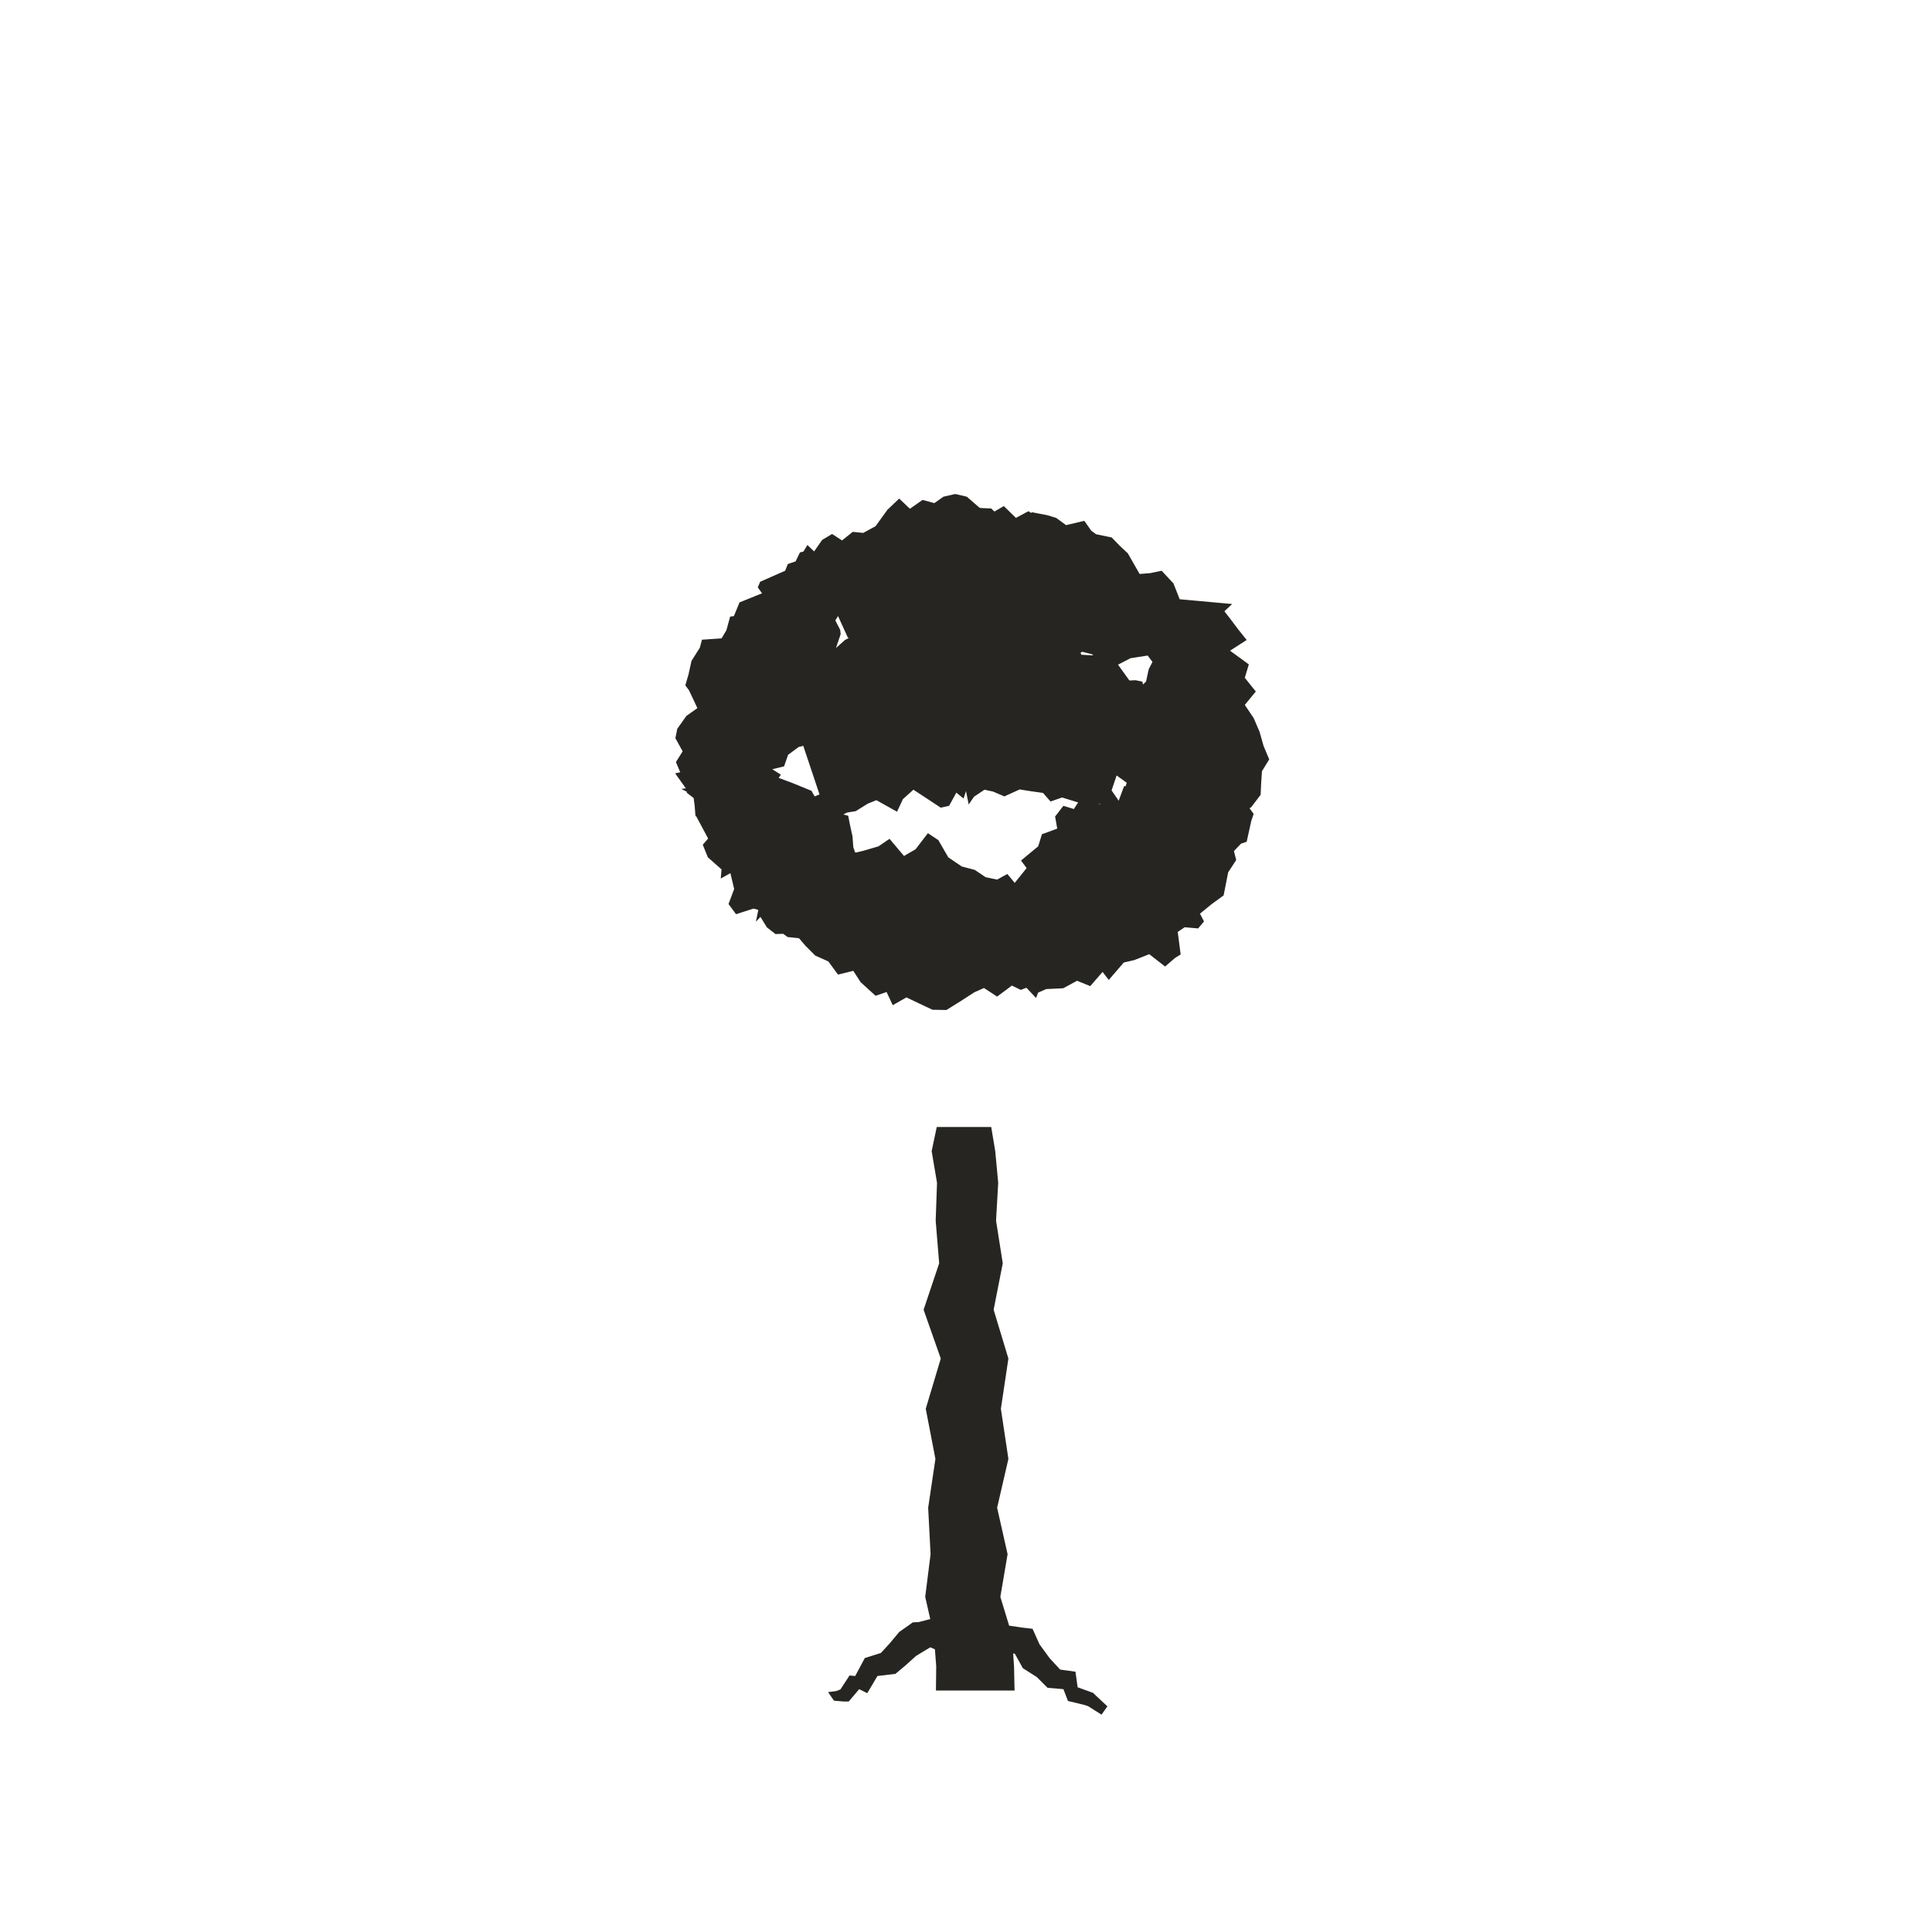
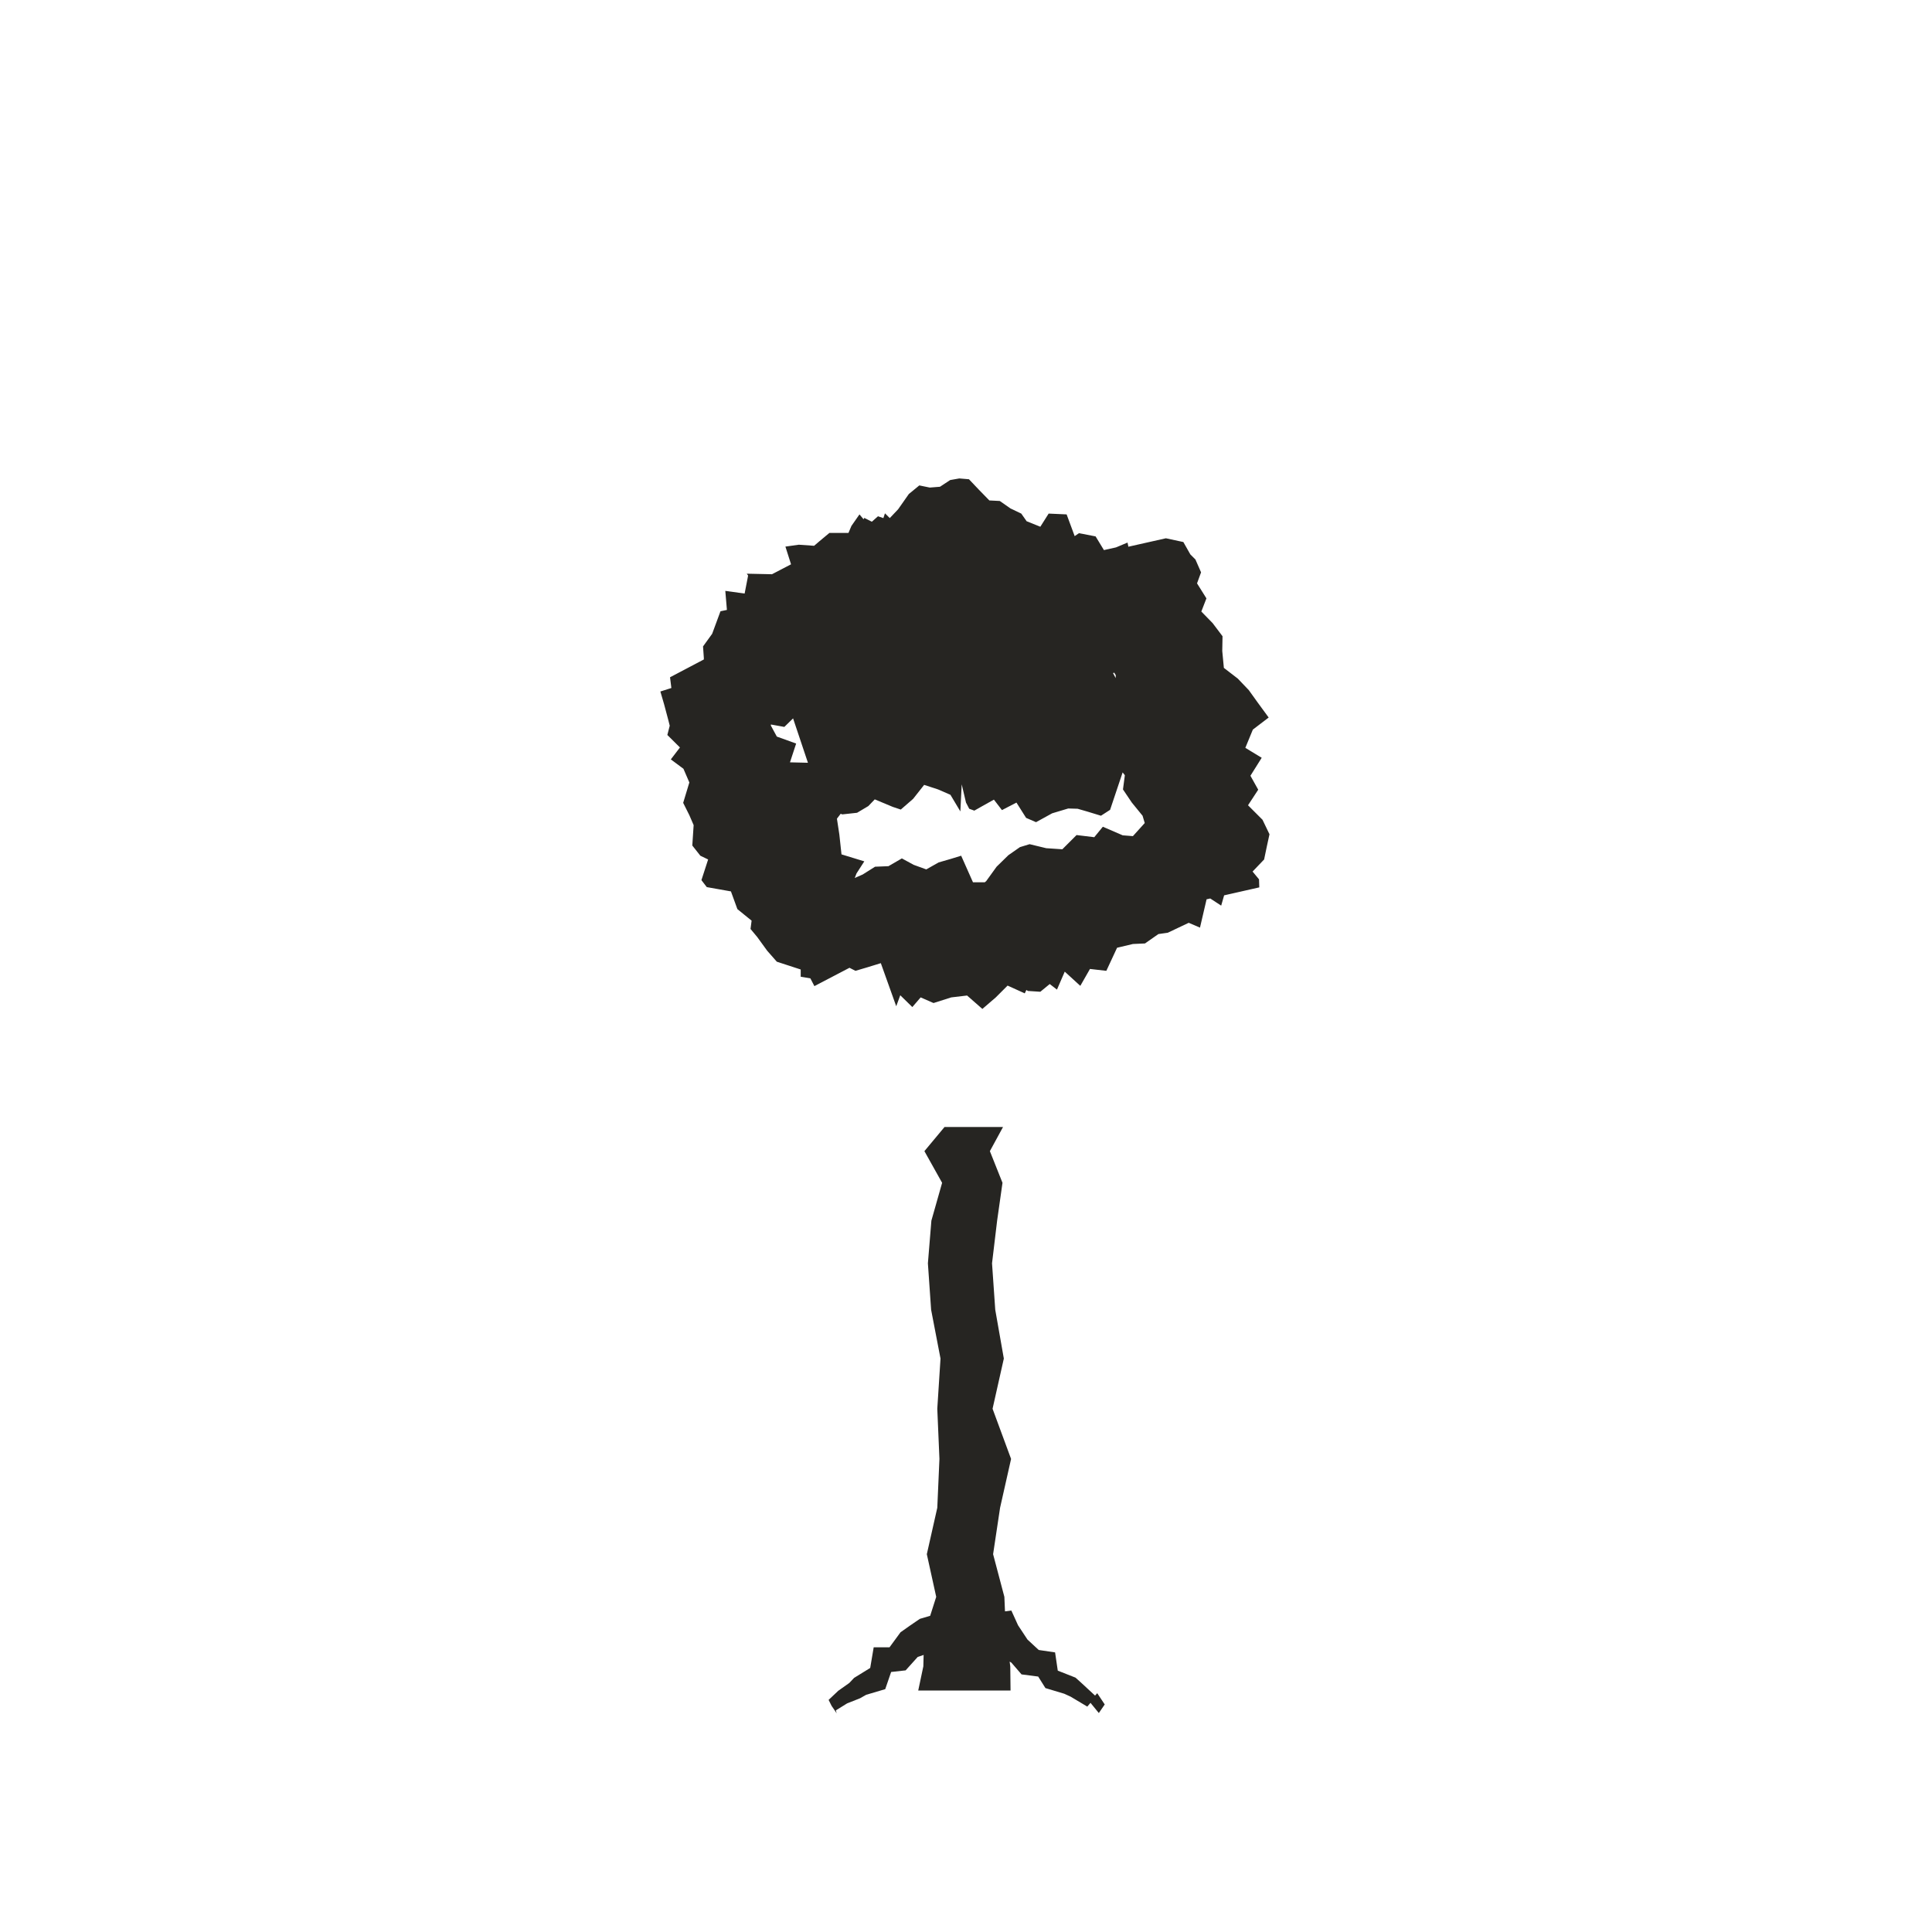
<svg xmlns="http://www.w3.org/2000/svg" viewBox="0 0 72 72" role="img" aria-label="flora / maple" data-pua="U+F1413" data-castalia-style="sumi-e-ink-wash-v1" data-ink-stroke-system="tapered-v1">
-   <path d="M 37.81,63.00 L 37.79,62.10 L 37.71,60.92 L 37.28,59.51 L 37.55,57.92 L 37.16,56.19 L 37.58,54.37 L 37.30,52.50 L 37.58,50.63 L 37.03,48.81 L 37.37,47.08 L 37.12,45.49 L 37.20,44.08 L 37.09,42.90 L 36.94,42.00 L 34.91,42.00 L 34.72,42.90 L 34.92,44.08 L 34.87,45.49 L 35.00,47.08 L 34.42,48.81 L 35.06,50.63 L 34.50,52.50 L 34.86,54.37 L 34.59,56.19 L 34.68,57.92 L 34.48,59.51 L 34.80,60.92 L 34.89,62.10 L 34.88,63.00 Z M 35.68,59.23 L 35.51,59.39 L 35.12,59.58 L 34.88,60.28 L 34.24,60.45 L 34.02,60.46 L 33.51,60.82 L 33.16,61.24 L 32.83,61.60 L 32.23,61.79 L 31.87,62.46 L 31.66,62.44 L 31.32,62.96 L 31.17,63.02 L 30.86,63.06 L 31.08,63.38 L 31.44,63.41 L 31.63,63.41 L 32.02,62.95 L 32.32,63.10 L 32.70,62.46 L 33.37,62.38 L 33.74,62.07 L 34.14,61.71 L 34.67,61.39 L 35.01,61.54 L 35.66,61.38 L 35.96,60.77 L 36.35,60.58 L 36.66,60.63 Z M 35.69,60.50 L 35.71,60.75 L 35.93,60.76 L 36.27,61.30 L 36.65,61.60 L 37.49,61.57 L 37.82,61.63 L 38.12,62.17 L 38.64,62.50 L 39.04,62.90 L 39.63,62.95 L 39.80,63.39 L 40.42,63.54 L 40.56,63.59 L 41.05,63.90 L 41.27,63.59 L 40.84,63.19 L 40.74,63.09 L 40.16,62.88 L 40.08,62.30 L 39.51,62.22 L 39.12,61.80 L 38.74,61.28 L 38.48,60.70 L 38.13,60.66 L 37.38,60.55 L 37.02,60.23 L 36.81,59.50 L 36.53,59.58 L 36.56,59.26 Z M 43.83,22.32 L 43.47,22.58 L 43.38,22.87 L 43.19,23.18 L 43.53,23.59 L 42.76,23.98 L 43.06,24.45 L 42.81,24.94 L 42.71,25.40 L 42.18,25.90 L 41.85,26.32 L 41.70,26.81 L 41.78,27.33 L 41.74,27.80 L 41.07,28.21 L 41.32,28.69 L 41.99,29.17 L 41.84,29.65 L 41.71,30.17 L 41.90,30.69 L 41.67,31.16 L 42.22,31.70 L 42.09,32.19 L 42.47,32.68 L 42.52,33.09 L 42.64,33.47 L 42.53,33.86 L 43.02,34.18 L 43.07,34.46 L 44.65,34.60 L 44.87,34.34 L 44.72,34.05 L 45.16,33.69 L 45.60,33.37 L 45.68,32.97 L 45.77,32.51 L 46.07,32.05 L 45.94,31.54 L 46.43,31.09 L 45.92,30.55 L 46.63,30.08 L 46.98,29.62 L 47.00,29.19 L 47.03,28.74 L 47.30,28.30 L 47.09,27.80 L 46.94,27.27 L 46.72,26.76 L 46.39,26.27 L 46.80,25.77 L 46.39,25.26 L 46.54,24.76 L 45.84,24.25 L 46.46,23.85 L 46.14,23.45 L 45.87,23.09 L 45.63,22.78 L 45.92,22.51 Z M 45.36,28.48 L 45.12,28.54 L 44.57,28.80 L 44.20,28.65 L 43.74,28.55 L 43.43,29.00 L 42.92,29.20 L 42.82,29.29 L 41.89,29.30 L 41.69,29.84 L 41.29,29.26 L 41.00,29.97 L 40.26,29.78 L 40.02,30.15 L 39.63,30.03 L 39.32,30.43 L 39.40,30.88 L 38.83,31.09 L 38.69,31.54 L 38.05,32.07 L 38.26,32.35 L 37.81,32.91 L 37.84,33.41 L 37.33,33.72 L 36.95,34.08 L 36.92,34.57 L 36.88,34.82 L 36.65,34.68 L 36.82,35.08 L 38.03,36.73 L 38.08,36.63 L 38.61,37.19 L 38.69,36.99 L 38.99,36.86 L 39.62,36.83 L 40.14,36.55 L 40.63,36.75 L 41.09,36.22 L 41.32,36.52 L 41.88,35.87 L 42.27,35.78 L 42.83,35.56 L 43.42,36.02 L 43.79,35.70 L 44.00,35.57 L 43.89,34.73 L 44.29,34.46 L 44.70,33.91 L 44.61,33.82 L 45.06,33.61 L 45.47,32.90 L 45.68,32.96 L 45.68,32.06 L 46.03,31.67 L 46.25,31.44 L 46.46,31.37 L 46.63,30.60 L 46.72,30.33 Z M 39.73,34.36 L 39.64,34.38 L 39.30,34.20 L 39.01,33.98 L 38.68,33.77 L 38.38,33.39 L 37.98,33.10 L 37.54,32.57 L 37.16,32.78 L 36.73,32.69 L 36.33,32.42 L 35.84,32.29 L 35.34,31.95 L 34.97,31.31 L 34.58,31.05 L 34.12,31.65 L 33.69,31.90 L 33.15,31.26 L 32.74,31.54 L 32.16,31.71 L 31.69,31.82 L 31.18,31.68 L 30.79,31.48 L 30.31,31.70 L 29.80,31.82 L 29.44,32.15 L 29.04,32.32 L 28.75,32.16 L 28.51,32.69 L 28.17,34.35 L 28.34,34.17 L 28.58,34.56 L 28.90,34.81 L 29.19,34.80 L 29.67,34.84 L 30.03,35.26 L 30.38,35.61 L 30.87,35.83 L 31.23,36.32 L 31.80,36.18 L 32.07,36.60 L 32.63,37.11 L 33.04,36.97 L 33.27,37.46 L 33.78,37.17 L 34.24,37.39 L 34.75,37.63 L 35.27,37.64 L 35.80,37.31 L 36.31,36.98 L 36.67,36.82 L 37.16,37.14 L 37.71,36.73 L 38.04,36.89 L 38.44,36.74 L 38.78,36.76 L 39.14,36.84 L 39.32,36.36 Z M 32.94,34.50 L 33.05,34.45 L 33.14,34.02 L 32.88,33.86 L 32.75,33.24 L 32.43,33.01 L 32.54,32.68 L 32.10,32.51 L 32.00,31.87 L 31.86,31.75 L 31.80,31.57 L 31.77,31.17 L 31.67,30.71 L 31.61,30.40 L 31.06,30.26 L 31.16,29.80 L 30.58,29.59 L 30.36,29.68 L 30.24,29.47 L 29.53,29.18 L 29.02,28.99 L 29.10,28.87 L 28.27,28.34 L 28.21,28.45 L 27.97,28.22 L 27.72,28.10 L 27.12,28.20 L 27.20,28.03 L 26.60,27.95 L 25.40,29.00 L 25.67,29.38 L 25.59,29.54 L 25.85,29.74 L 25.89,30.04 L 25.92,30.46 L 25.93,30.39 L 26.39,31.25 L 26.19,31.48 L 26.38,31.95 L 26.89,32.40 L 26.86,32.74 L 27.22,32.54 L 27.36,33.13 L 27.15,33.69 L 27.43,34.07 L 28.08,33.86 L 28.55,33.99 L 28.65,34.34 L 28.86,34.38 L 28.90,34.59 L 29.35,34.92 L 29.91,34.98 L 30.05,35.09 L 30.42,35.29 L 30.87,35.62 L 31.27,35.66 L 31.51,35.80 L 31.52,35.75 Z M 26.97,30.22 L 27.30,30.28 L 27.43,29.99 L 27.77,30.03 L 27.70,29.70 L 28.15,29.39 L 28.27,29.11 L 28.36,28.77 L 29.22,28.56 L 29.37,28.13 L 29.76,27.84 L 29.92,27.80 L 30.11,27.43 L 30.02,26.83 L 30.70,26.53 L 30.79,26.23 L 31.14,25.99 L 30.87,25.45 L 31.12,24.99 L 30.77,24.72 L 31.11,24.28 L 31.33,23.63 L 31.31,23.47 L 31.13,23.12 L 31.55,22.45 L 31.34,22.04 L 31.43,21.84 L 31.53,21.48 L 31.70,21.25 L 30.21,20.48 L 29.81,20.59 L 29.65,20.92 L 29.36,21.02 L 29.26,21.27 L 28.33,21.68 L 28.24,21.89 L 28.40,22.11 L 27.56,22.45 L 27.35,22.96 L 27.21,22.98 L 27.07,23.49 L 26.89,23.79 L 26.16,23.84 L 26.08,24.14 L 25.77,24.63 L 25.66,25.13 L 25.54,25.54 L 25.68,25.73 L 25.99,26.39 L 25.58,26.68 L 25.24,27.16 L 25.17,27.51 L 25.44,28.00 L 25.19,28.40 L 25.35,28.78 L 25.16,28.82 L 25.56,29.38 L 25.39,29.40 Z M 29.99,22.85 L 30.23,22.54 L 30.50,23.03 L 30.84,23.22 L 31.20,22.89 L 31.60,23.77 L 32.02,23.77 L 32.42,23.81 L 32.90,24.00 L 33.35,23.43 L 33.83,23.80 L 34.25,24.45 L 34.73,24.21 L 35.15,24.13 L 35.54,24.68 L 35.97,24.50 L 36.38,24.23 L 36.81,24.22 L 37.24,24.12 L 37.68,23.13 L 38.13,23.70 L 38.56,22.89 L 38.95,22.80 L 39.36,22.93 L 39.72,22.54 L 40.06,22.36 L 40.39,22.52 L 40.66,22.38 L 40.87,21.95 L 40.76,20.22 L 40.53,20.38 L 40.24,20.09 L 39.91,19.82 L 39.54,19.68 L 39.17,19.73 L 38.74,19.34 L 38.33,19.05 L 37.86,19.30 L 37.41,18.86 L 36.93,19.14 L 36.49,18.91 L 36.03,18.51 L 35.60,18.41 L 35.16,18.51 L 34.82,18.75 L 34.38,18.63 L 33.91,18.96 L 33.51,18.58 L 33.07,19.00 L 32.63,19.61 L 32.17,19.86 L 31.78,19.82 L 31.38,20.14 L 31.01,19.90 L 30.64,20.12 L 30.34,20.55 L 30.09,20.31 L 29.86,20.69 Z M 33.77,21.08 L 33.88,20.98 L 34.13,21.68 L 34.27,21.65 L 34.60,21.88 L 35.10,21.90 L 35.41,21.99 L 35.58,22.77 L 36.25,23.23 L 36.45,23.47 L 36.88,23.53 L 37.30,24.08 L 37.62,24.19 L 37.97,24.52 L 38.43,24.97 L 39.02,24.42 L 39.27,24.34 L 39.80,24.62 L 40.33,24.29 L 40.69,24.38 L 41.24,24.83 L 41.63,24.79 L 42.13,24.53 L 42.77,24.43 L 43.13,24.91 L 43.30,25.02 L 43.85,24.50 L 44.18,24.42 L 44.31,24.71 L 44.89,23.09 L 44.86,22.51 L 44.56,22.49 L 44.21,22.48 L 44.01,22.45 L 43.73,21.74 L 43.29,21.27 L 42.86,21.36 L 42.47,21.39 L 42.03,20.62 L 41.73,20.34 L 41.43,20.03 L 40.85,19.91 L 40.67,19.78 L 40.41,19.41 L 39.73,19.57 L 39.36,19.30 L 39.03,19.20 L 38.46,19.09 L 37.87,19.49 L 37.56,19.54 L 36.94,18.95 L 36.50,18.93 L 36.17,18.90 L 35.67,18.88 L 35.21,19.03 L 34.92,19.47 L 34.67,18.76 L 34.41,19.28 Z M 30.84,30.50 L 31.20,30.47 L 31.57,30.28 L 31.89,30.23 L 32.34,29.95 L 32.66,29.82 L 33.43,30.25 L 33.65,29.78 L 34.04,29.43 L 34.59,29.79 L 35.06,30.10 L 35.37,30.03 L 35.64,29.54 L 35.91,29.76 L 36.00,29.48 L 36.10,29.98 L 36.30,29.69 L 36.69,29.43 L 37.01,29.50 L 37.43,29.68 L 38.00,29.42 L 38.44,29.49 L 38.87,29.55 L 39.15,29.87 L 39.58,29.72 L 40.26,29.93 L 40.48,30.11 L 40.94,29.95 L 41.25,29.98 L 42.66,25.78 L 42.57,25.40 L 42.32,25.35 L 42.09,25.36 L 41.60,24.68 L 41.28,24.48 L 40.84,24.43 L 40.30,24.40 L 39.96,23.67 L 39.14,24.19 L 38.62,23.60 L 38.05,23.37 L 37.50,22.50 L 36.79,22.54 L 36.00,22.30 L 35.26,22.76 L 34.50,22.67 L 33.84,23.20 L 33.21,23.28 L 32.60,23.39 L 32.04,23.57 L 31.49,23.85 L 31.11,24.19 L 30.56,24.53 L 30.33,24.96 L 29.95,25.40 L 29.45,24.79 L 29.37,25.35 L 29.09,25.27 Z" fill="#262522" />
+   <path d="M 37.66,63.00 L 37.65,62.10 L 37.49,60.92 L 37.43,59.51 L 37.01,57.92 L 37.27,56.19 L 37.68,54.37 L 36.99,52.50 L 37.41,50.63 L 37.09,48.81 L 36.97,47.08 L 37.16,45.49 L 37.36,44.08 L 36.89,42.90 L 37.38,42.00 L 35.20,42.00 L 34.45,42.90 L 35.11,44.08 L 34.71,45.49 L 34.58,47.08 L 34.70,48.81 L 35.05,50.63 L 34.93,52.50 L 35.01,54.37 L 34.93,56.19 L 34.54,57.92 L 34.89,59.51 L 34.44,60.92 L 34.41,62.10 L 34.22,63.00 Z M 35.48,59.35 L 35.28,59.58 L 35.34,59.64 L 34.89,60.15 L 34.28,60.33 L 33.90,60.59 L 33.56,60.83 L 33.15,61.39 L 32.56,61.39 L 32.43,62.16 L 31.83,62.53 L 31.65,62.72 L 31.24,63.01 L 30.88,63.35 L 30.99,63.57 L 31.18,63.85 L 31.15,63.74 L 31.57,63.48 L 32.05,63.29 L 32.28,63.16 L 32.99,62.95 L 33.21,62.31 L 33.75,62.25 L 34.20,61.75 L 34.61,61.61 L 35.00,61.36 L 35.66,61.26 L 36.01,60.59 L 36.05,60.68 L 36.29,60.50 Z M 35.42,60.44 L 35.67,60.85 L 35.91,61.14 L 36.67,61.07 L 36.92,61.12 L 37.17,61.66 L 37.69,61.96 L 38.07,62.40 L 38.69,62.48 L 38.96,62.91 L 39.66,63.12 L 39.90,63.23 L 40.52,63.60 L 40.64,63.46 L 40.95,63.84 L 41.17,63.52 L 40.89,63.10 L 40.81,63.19 L 40.27,62.69 L 40.08,62.52 L 39.42,62.26 L 39.32,61.58 L 38.71,61.49 L 38.29,61.10 L 37.94,60.57 L 37.69,60.02 L 37.38,60.06 L 36.69,60.02 L 36.40,59.81 L 36.33,59.13 Z M 41.36,20.53 L 41.67,20.76 L 41.81,21.24 L 41.41,21.56 L 41.75,22.01 L 41.58,22.43 L 41.71,23.04 L 41.41,23.55 L 41.06,24.15 L 41.28,24.68 L 41.58,25.16 L 41.57,25.80 L 41.26,26.39 L 41.73,26.81 L 41.48,27.41 L 41.85,27.97 L 41.51,28.37 L 41.92,28.89 L 41.85,29.42 L 42.18,29.91 L 42.58,30.40 L 42.72,30.87 L 43.25,31.41 L 43.39,31.97 L 44.01,32.27 L 44.32,32.67 L 44.40,32.99 L 44.53,33.31 L 44.81,33.55 L 46.93,33.07 L 46.92,32.77 L 46.68,32.48 L 47.11,32.03 L 47.21,31.55 L 47.31,31.09 L 47.05,30.55 L 46.51,30.01 L 46.89,29.43 L 46.60,28.91 L 47.02,28.24 L 46.41,27.87 L 46.69,27.19 L 47.28,26.74 L 46.87,26.18 L 46.54,25.72 L 46.13,25.29 L 45.61,24.89 L 45.55,24.26 L 45.56,23.71 L 45.19,23.22 L 44.77,22.79 L 44.96,22.30 L 44.61,21.74 L 44.76,21.33 L 44.55,20.85 L 44.36,20.66 L 44.10,20.20 L 43.45,20.06 Z M 45.35,30.40 L 44.96,30.73 L 44.66,30.13 L 44.39,30.63 L 43.88,30.34 L 43.32,30.68 L 42.88,30.43 L 42.22,31.16 L 41.84,31.13 L 41.10,30.81 L 40.78,31.20 L 40.12,31.12 L 39.59,31.65 L 38.99,31.61 L 38.37,31.46 L 38.01,31.57 L 37.58,31.87 L 37.14,32.30 L 36.70,32.91 L 36.19,32.95 L 35.62,33.05 L 35.05,33.26 L 34.69,33.33 L 34.35,34.11 L 33.69,34.32 L 33.44,34.74 L 33.12,35.07 L 32.82,35.07 L 32.66,35.43 L 33.40,37.50 L 33.55,37.09 L 34.00,37.53 L 34.31,37.17 L 34.79,37.38 L 35.45,37.17 L 36.04,37.10 L 36.61,37.60 L 37.11,37.17 L 37.55,36.73 L 38.19,37.02 L 38.56,36.24 L 39.39,36.88 L 39.68,36.21 L 40.26,36.74 L 40.62,36.11 L 41.23,36.18 L 41.63,35.32 L 42.22,35.18 L 42.67,35.16 L 43.17,34.81 L 43.52,34.76 L 44.30,34.39 L 44.72,34.57 L 44.99,33.41 L 45.51,33.75 L 45.71,33.05 L 45.89,33.28 L 46.14,32.59 Z M 40.99,34.08 L 40.79,33.80 L 40.51,33.64 L 40.18,33.19 L 39.84,33.47 L 39.45,33.46 L 39.05,33.29 L 38.58,33.30 L 38.09,33.12 L 37.63,32.63 L 37.16,32.50 L 36.70,32.88 L 36.26,32.88 L 35.82,31.89 L 35.43,32.01 L 34.98,32.14 L 34.52,32.40 L 34.05,32.23 L 33.61,31.99 L 33.11,32.28 L 32.61,32.30 L 32.15,32.59 L 31.67,32.80 L 31.24,32.62 L 30.83,33.22 L 30.44,33.22 L 30.13,32.93 L 29.84,33.31 L 29.62,33.14 L 29.48,34.95 L 29.71,35.15 L 29.96,35.16 L 30.26,35.57 L 30.64,35.77 L 31.01,35.62 L 31.43,35.95 L 31.88,36.18 L 32.32,36.05 L 32.84,35.89 L 33.29,36.29 L 33.73,36.48 L 34.21,36.56 L 34.61,37.07 L 35.07,36.77 L 35.44,36.90 L 35.95,36.96 L 36.43,36.46 L 36.85,36.62 L 37.35,36.37 L 37.83,36.64 L 38.31,36.93 L 38.77,36.96 L 39.22,36.59 L 39.64,36.21 L 39.97,35.99 L 40.32,36.27 L 40.64,35.85 L 40.85,36.00 Z M 32.34,35.71 L 32.42,35.29 L 32.28,35.12 L 32.40,34.78 L 32.16,34.16 L 32.04,33.63 L 31.71,33.09 L 31.92,32.55 L 32.21,32.10 L 31.36,31.84 L 31.28,31.10 L 31.19,30.51 L 31.64,29.92 L 31.06,29.58 L 30.96,29.33 L 30.54,29.02 L 30.27,28.43 L 29.44,28.41 L 29.67,27.71 L 28.95,27.45 L 28.69,26.97 L 28.02,26.72 L 28.13,26.25 L 27.42,26.08 L 27.15,25.67 L 26.71,25.22 L 26.28,24.90 L 26.76,24.73 L 26.30,24.54 L 24.97,25.24 L 25.02,25.64 L 24.61,25.77 L 24.75,26.25 L 24.91,26.85 L 25.03,27.33 L 25.52,27.62 L 25.00,28.30 L 25.47,28.65 L 25.69,29.16 L 25.46,29.92 L 25.69,30.38 L 25.85,30.75 L 25.80,31.51 L 26.10,31.89 L 26.39,32.03 L 26.14,32.80 L 26.34,33.06 L 27.24,33.22 L 27.48,33.88 L 28.01,34.31 L 27.97,34.62 L 28.22,34.92 L 28.59,35.43 L 28.95,35.84 L 29.84,36.13 L 29.84,36.40 L 30.20,36.46 L 30.35,36.75 Z M 26.22,28.73 L 26.30,28.36 L 26.54,28.45 L 26.99,28.00 L 27.39,28.27 L 27.59,28.10 L 28.33,27.73 L 28.71,27.22 L 28.73,27.00 L 29.23,27.09 L 29.64,26.69 L 30.63,26.54 L 30.87,26.48 L 31.18,26.14 L 31.76,26.10 L 31.90,25.44 L 32.16,25.67 L 32.38,24.97 L 32.50,24.02 L 32.68,23.75 L 32.71,23.21 L 33.15,23.13 L 33.17,22.76 L 33.46,22.39 L 33.66,21.80 L 33.79,21.11 L 33.70,20.78 L 34.03,20.82 L 34.06,20.20 L 32.98,19.13 L 32.82,19.61 L 32.21,19.30 L 32.13,19.46 L 31.71,19.86 L 30.91,19.86 L 30.55,20.16 L 30.34,20.34 L 29.77,20.30 L 29.27,20.37 L 29.48,21.03 L 28.77,21.40 L 27.83,21.38 L 27.88,21.45 L 27.75,22.12 L 27.03,22.02 L 27.09,22.73 L 26.85,22.78 L 26.54,23.62 L 26.20,24.09 L 26.23,24.52 L 26.23,24.76 L 26.05,25.47 L 25.41,25.94 L 25.35,26.25 L 25.21,26.23 L 25.16,27.08 L 24.96,27.04 L 24.87,27.39 Z M 31.08,22.77 L 31.26,22.91 L 31.51,23.17 L 31.79,22.67 L 32.11,23.10 L 32.43,23.79 L 32.80,23.57 L 33.18,23.53 L 33.57,24.26 L 33.98,24.58 L 34.38,24.77 L 34.78,25.11 L 35.16,25.33 L 35.52,24.34 L 35.89,25.46 L 36.23,24.41 L 36.59,24.25 L 36.97,24.41 L 37.35,23.98 L 37.75,23.70 L 38.15,23.95 L 38.53,23.56 L 38.90,23.08 L 39.25,22.68 L 39.58,22.88 L 39.89,22.51 L 40.16,22.81 L 40.40,22.41 L 40.59,22.21 L 40.56,20.19 L 40.36,20.17 L 40.12,20.52 L 39.84,19.52 L 39.53,20.00 L 39.20,19.75 L 38.84,19.61 L 38.46,19.71 L 38.06,19.14 L 37.66,18.95 L 37.26,18.67 L 36.87,18.65 L 36.48,18.25 L 36.11,17.86 L 35.75,17.83 L 35.41,17.89 L 35.03,18.14 L 34.65,18.17 L 34.26,18.09 L 33.87,18.41 L 33.47,18.98 L 33.10,19.37 L 32.72,19.24 L 32.36,19.56 L 32.03,19.17 L 31.73,19.60 L 31.46,20.24 L 31.22,20.52 L 31.04,20.52 Z M 35.71,21.19 L 36.00,20.92 L 36.05,21.76 L 36.13,21.85 L 36.32,21.87 L 36.60,22.57 L 36.94,23.00 L 37.03,22.93 L 37.61,23.11 L 38.01,23.73 L 38.20,23.57 L 38.68,23.94 L 39.01,24.42 L 39.32,24.58 L 39.24,25.33 L 39.70,25.03 L 40.49,24.41 L 40.91,24.60 L 40.92,25.35 L 41.60,25.03 L 41.94,24.83 L 42.39,25.25 L 42.60,25.29 L 43.11,25.51 L 43.35,25.42 L 44.05,25.52 L 44.26,25.75 L 44.50,25.38 L 44.51,25.88 L 45.22,24.56 L 45.33,23.85 L 45.25,23.93 L 45.00,23.78 L 44.52,23.27 L 44.36,23.21 L 44.04,22.64 L 43.72,22.79 L 43.41,22.13 L 43.36,21.80 L 42.82,21.84 L 42.68,21.35 L 42.41,20.88 L 42.10,20.61 L 42.02,20.22 L 41.59,20.40 L 41.14,20.50 L 40.83,19.99 L 40.21,19.87 L 40.05,19.98 L 39.75,19.17 L 39.08,19.14 L 38.77,19.63 L 38.30,19.44 L 37.74,19.25 L 37.54,19.26 L 37.32,19.43 L 36.99,19.10 L 36.50,19.73 Z M 30.66,30.07 L 30.87,30.15 L 31.39,30.35 L 31.94,30.29 L 32.36,30.04 L 32.60,29.79 L 33.27,30.07 L 33.57,30.17 L 34.03,29.77 L 34.44,29.25 L 34.96,29.42 L 35.42,29.62 L 35.79,30.24 L 35.84,29.23 L 36.00,29.91 L 36.12,30.14 L 36.31,30.21 L 36.61,30.04 L 37.04,29.80 L 37.34,30.19 L 37.88,29.91 L 38.24,30.48 L 38.61,30.64 L 39.21,30.31 L 39.81,30.13 L 40.16,30.14 L 40.54,30.25 L 41.03,30.40 L 41.37,30.18 L 42.73,26.12 L 42.67,25.83 L 42.28,25.78 L 42.20,25.05 L 41.68,25.46 L 41.36,24.86 L 41.09,24.17 L 40.59,24.05 L 40.06,23.51 L 39.49,23.29 L 38.75,23.52 L 38.32,22.42 L 37.57,22.58 L 36.80,22.81 L 36.00,22.22 L 35.22,22.57 L 34.49,22.39 L 33.82,22.50 L 33.27,23.21 L 32.67,23.57 L 32.22,24.48 L 31.46,24.40 L 31.06,24.30 L 30.67,24.92 L 30.37,25.09 L 29.98,25.37 L 29.65,25.84 L 29.39,26.01 L 29.22,25.77 Z" fill="#262522" />
</svg>
